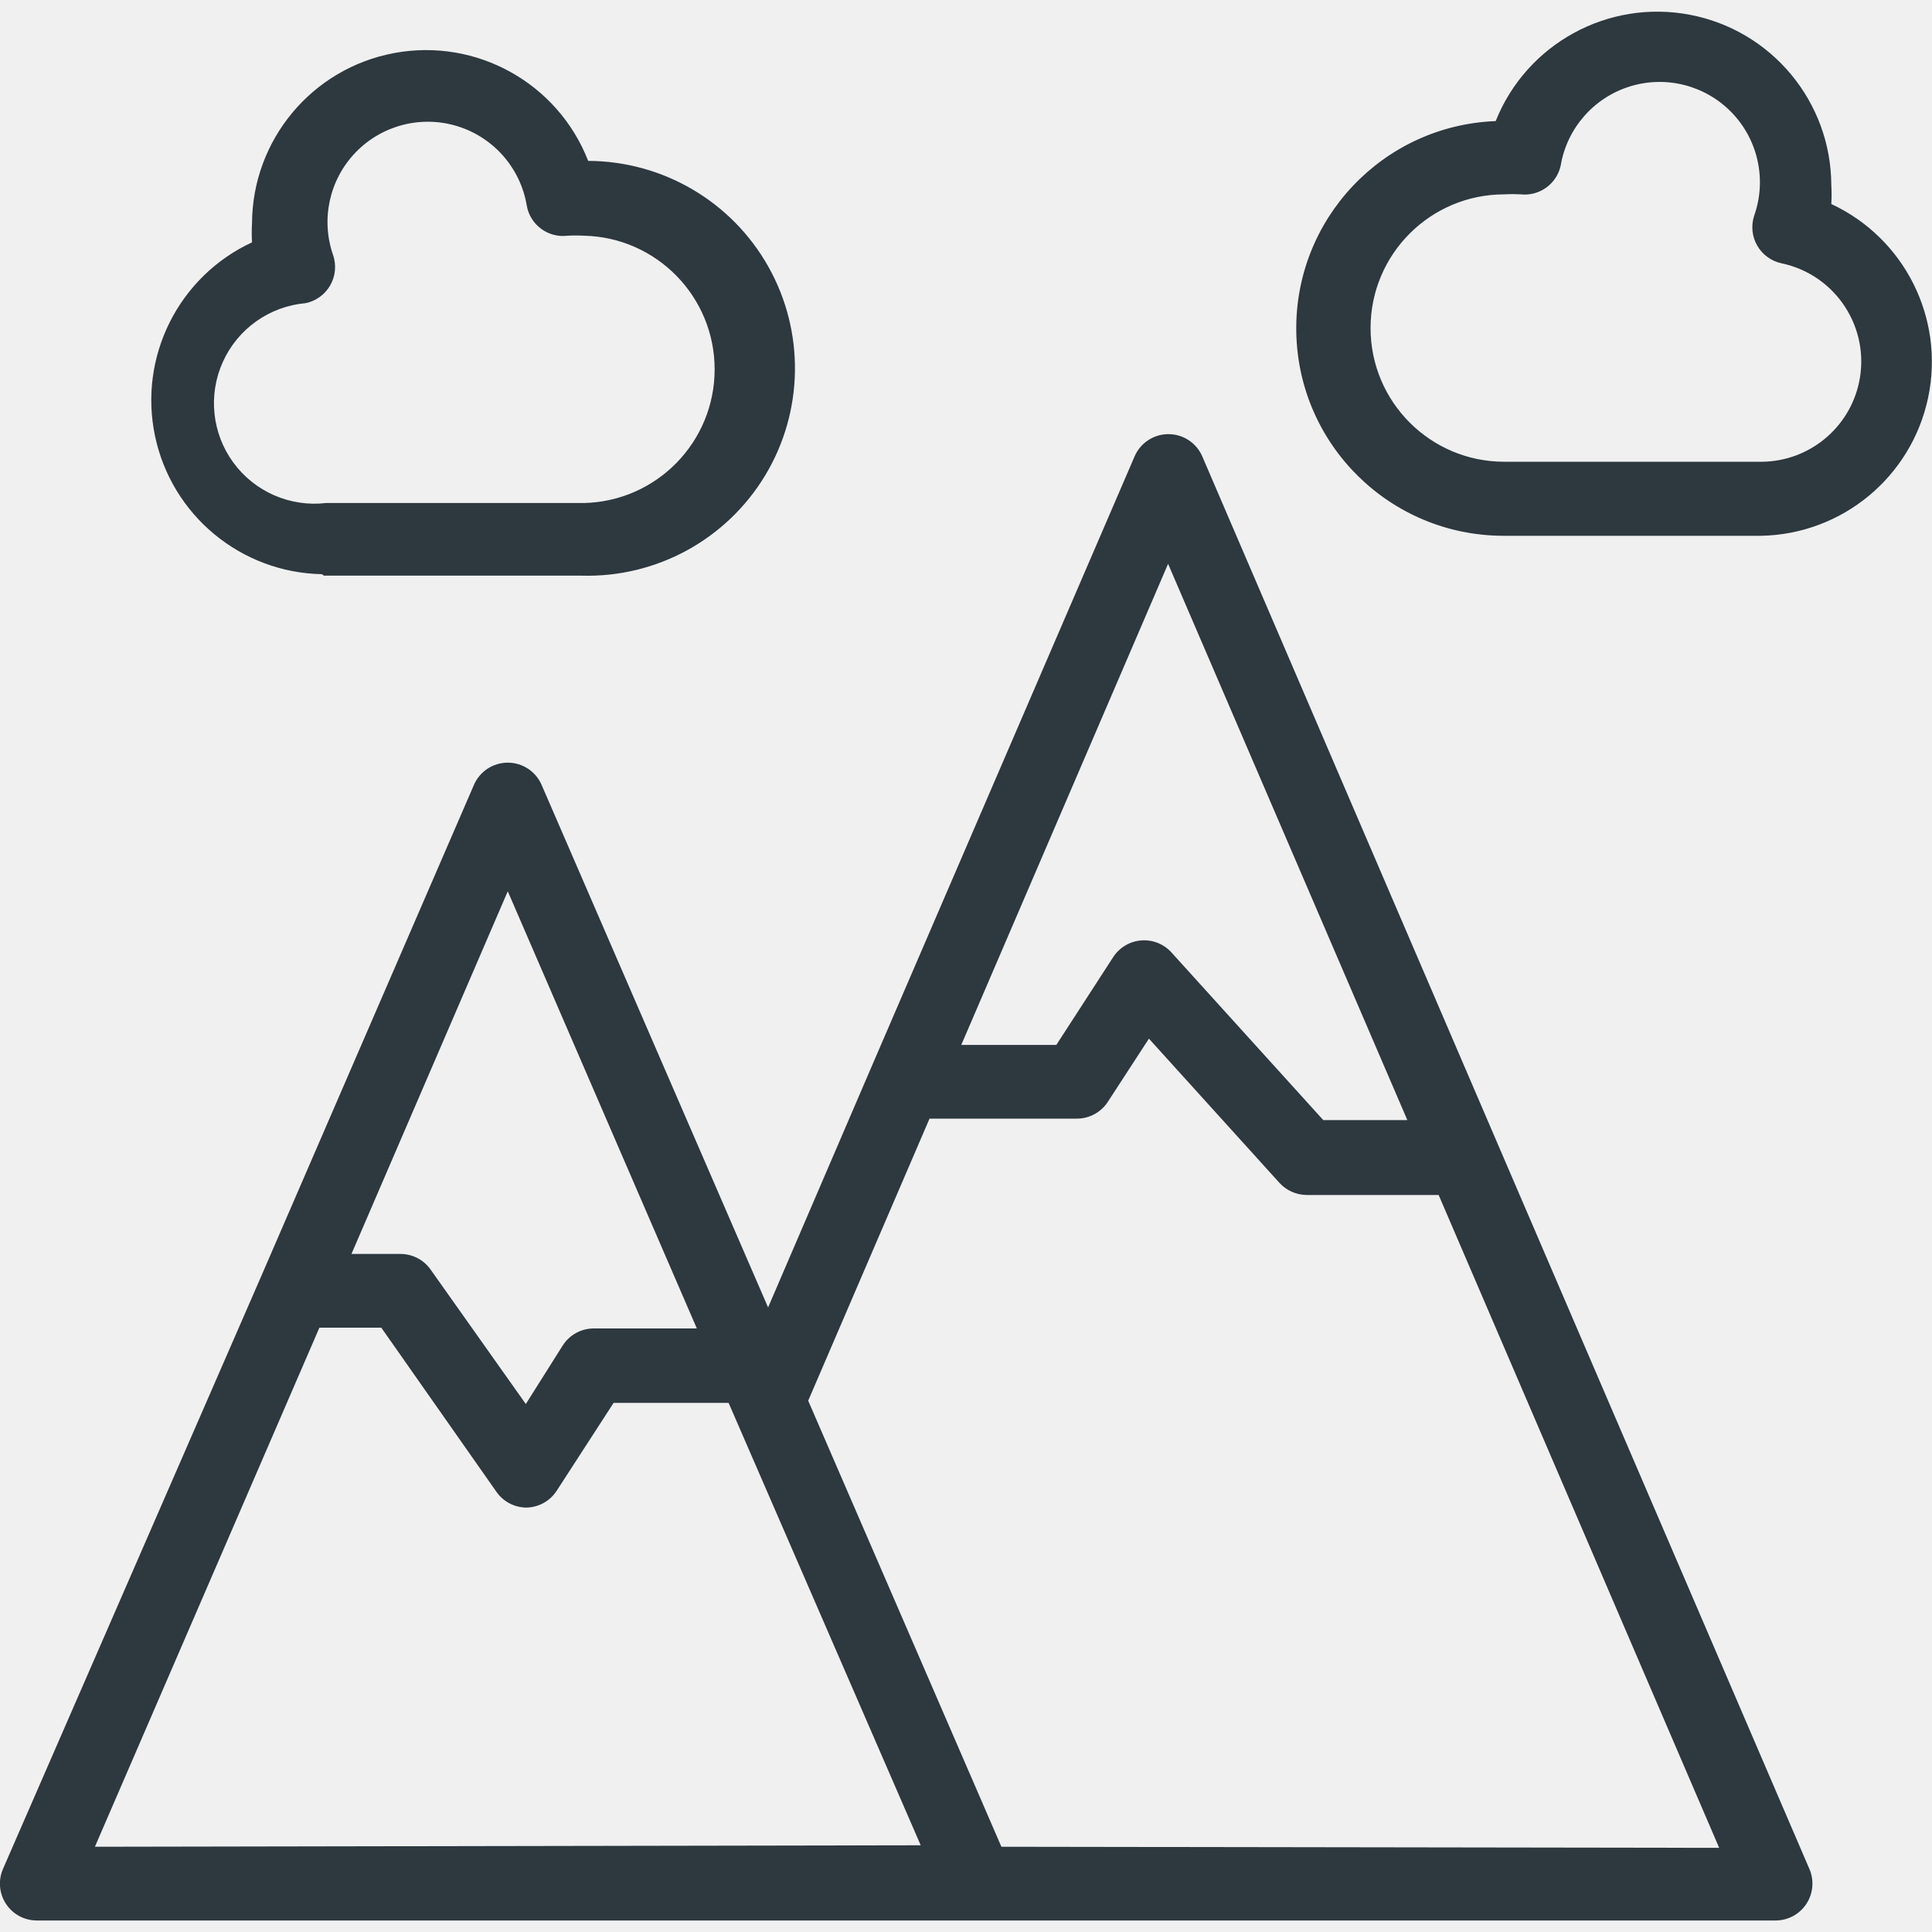
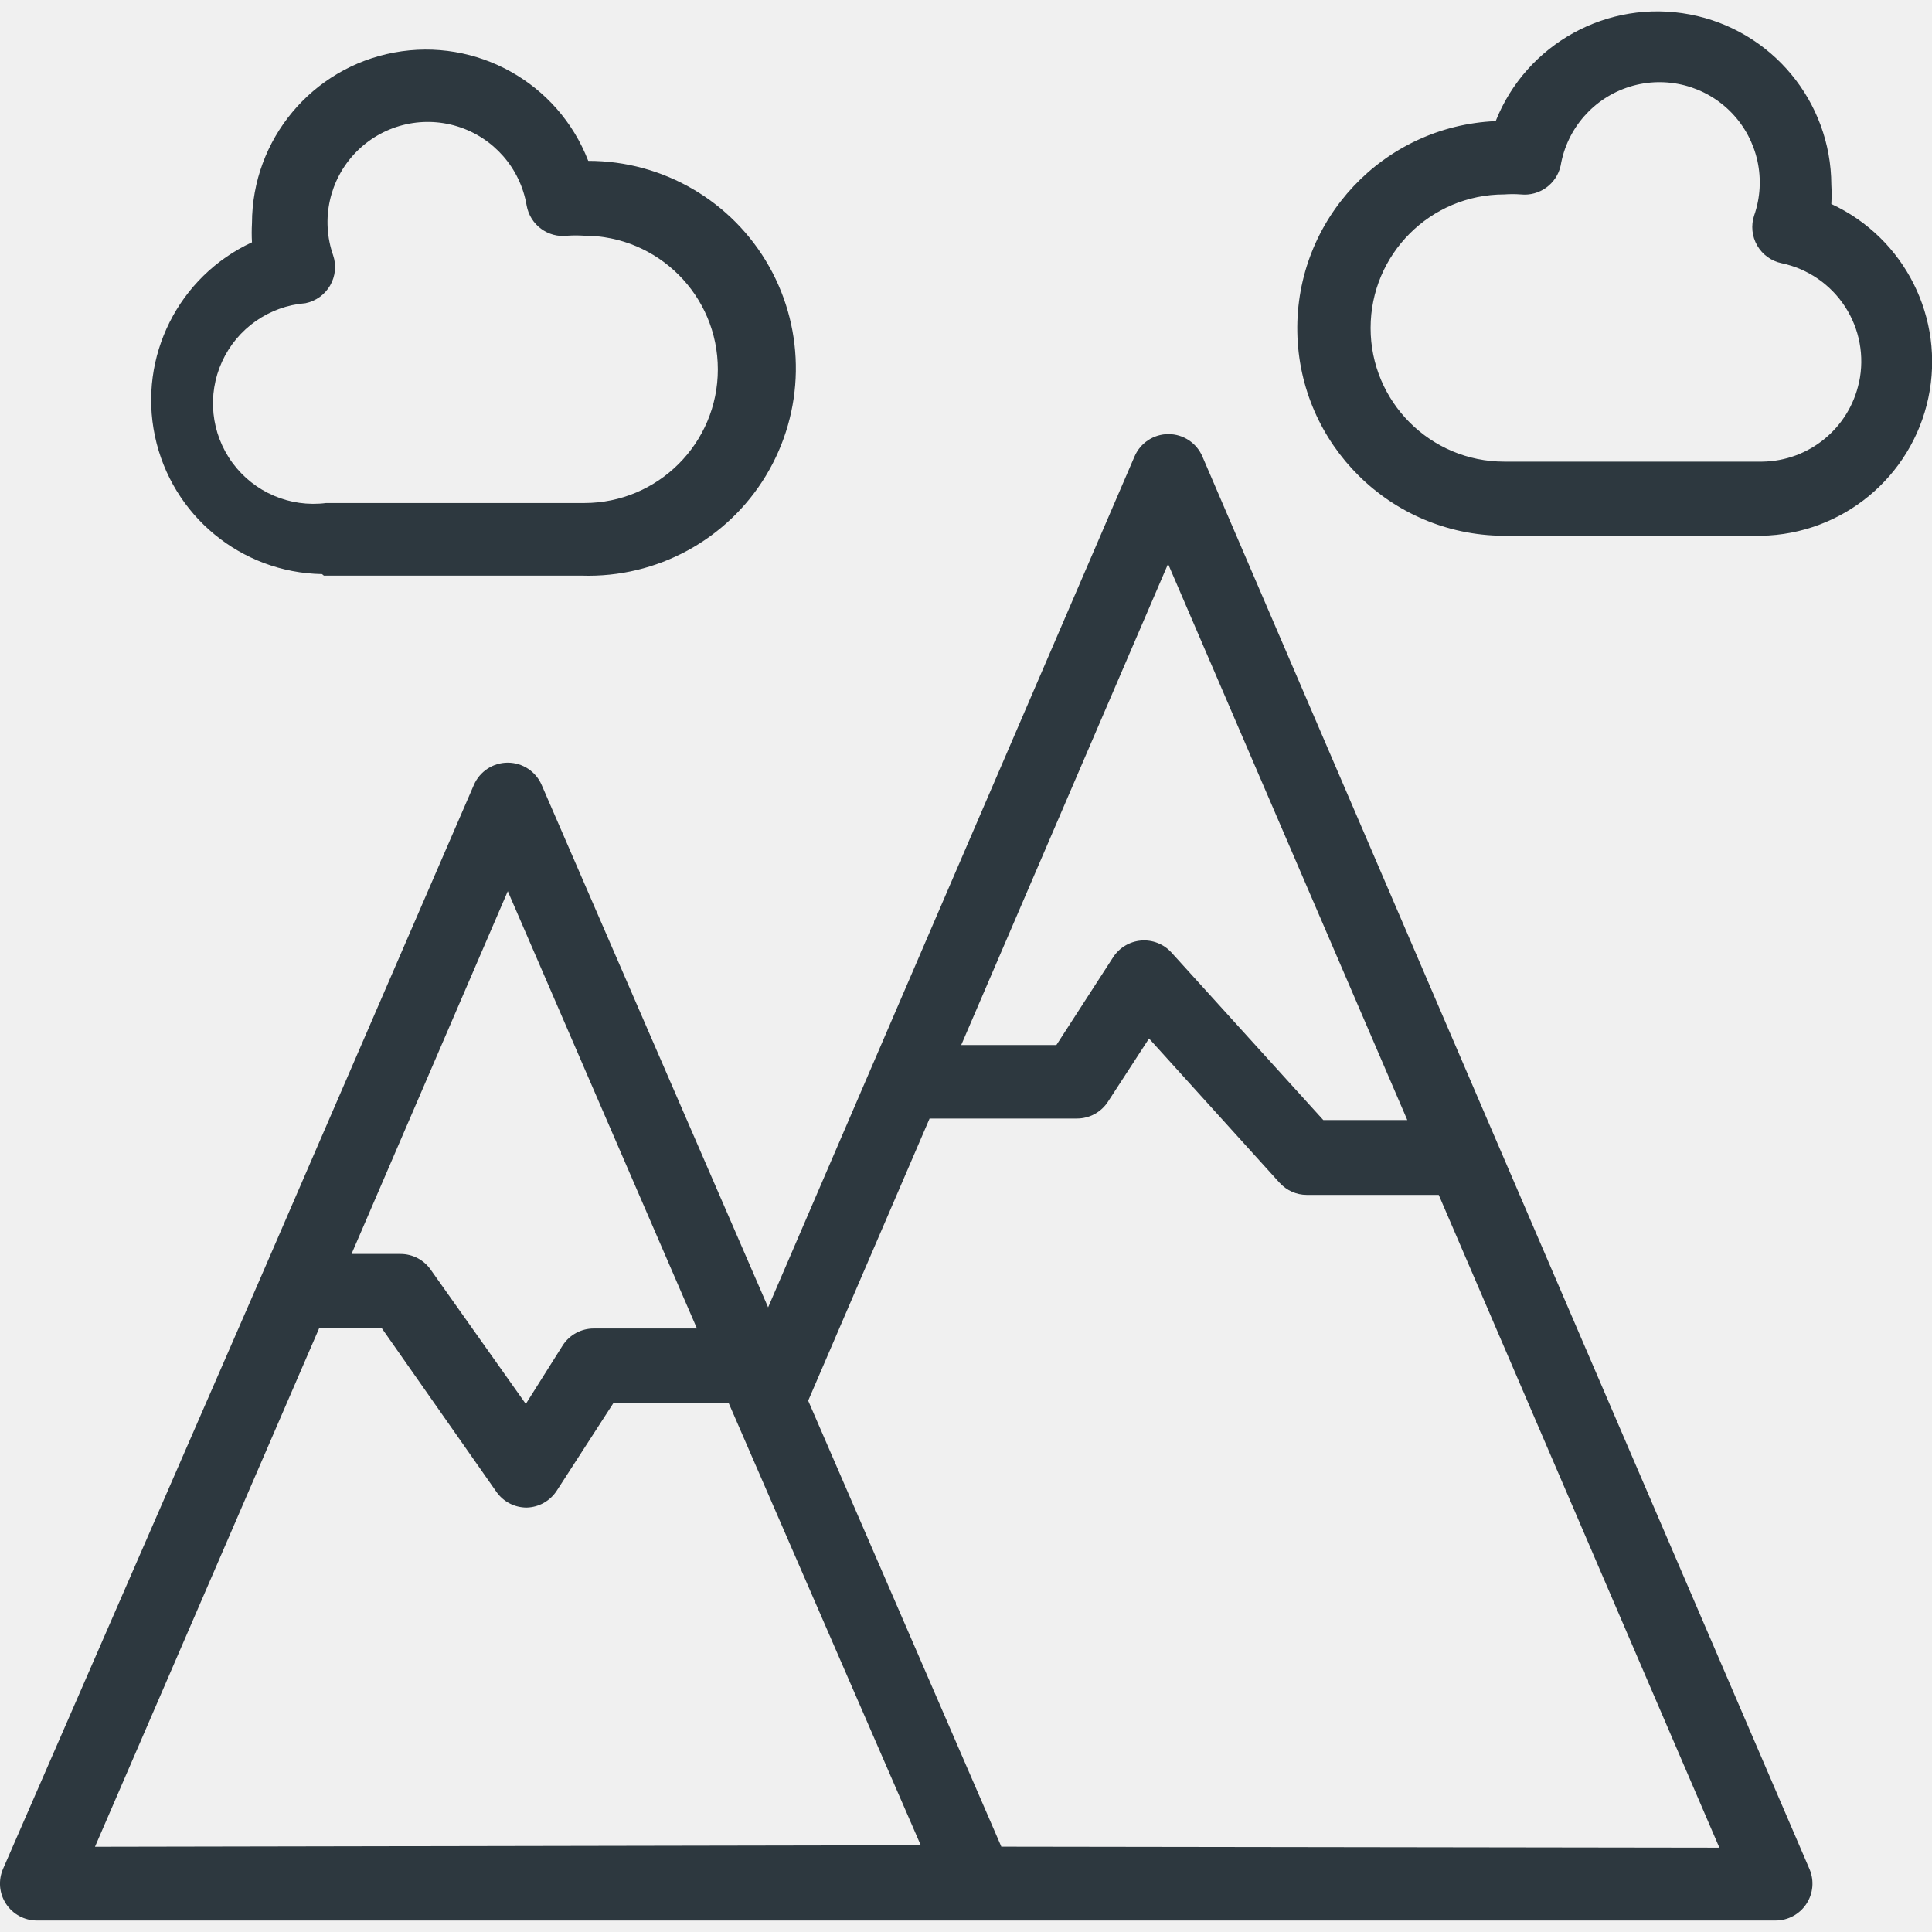
- <svg xmlns="http://www.w3.org/2000/svg" width="25" height="25" fill="none">
+ <svg xmlns="http://www.w3.org/2000/svg" viewBox="0 0 19 19" fill="none">
  <g clip-path="url(#a)" fill="#2D383F">
-     <path d="m23.415 24.188-4.04-9.398-3.817-8.883a.477.477 0 0 0-.877 0l-3.407 7.905-1.335 3.106-2.93-6.76a.477.477 0 0 0-.877 0l-2.753 6.359-3.34 7.666a.477.477 0 0 0 .44.668h22.498a.477.477 0 0 0 .438-.663Zm-8.3-16.892 3.096 7.198h-1.088l-1.965-2.17a.477.477 0 0 0-.754.062l-.735 1.135h-1.23l2.676-6.225ZM6.57 11.532l2.447 5.658H7.682a.477.477 0 0 0-.4.22l-.478.758-1.23-1.737a.477.477 0 0 0-.391-.205h-.635l2.023-4.694ZM1.228 23.897l2.905-6.717h.801l1.489 2.123a.477.477 0 0 0 .391.205.477.477 0 0 0 .391-.22l.735-1.135h1.488l2.486 5.725-10.686.019Zm11.73 0-2.5-5.772 1.57-3.65h1.908a.477.477 0 0 0 .401-.22l.53-.815 1.688 1.865c.09.1.219.157.353.158h1.708l3.63 8.448-9.288-.014ZM7.611 2.082a2.252 2.252 0 0 0-4.35.806 2.18 2.18 0 0 0 0 .248 2.252 2.252 0 0 0 .906 4.294l.024.019H7.53a2.684 2.684 0 1 0 .081-5.367Zm-.053 4.427H4.22a1.3 1.3 0 1 1-.267-2.586.477.477 0 0 0 .358-.62 1.298 1.298 0 1 1 2.505-.644c.043.25.276.423.529.391.071-.004.143-.004.214 0a1.73 1.73 0 0 1 0 3.459ZM23.697 2.64a2.184 2.184 0 0 0 0-.248 2.252 2.252 0 0 0-4.343-.825 2.684 2.684 0 0 0 .097 5.366h3.34a2.252 2.252 0 0 0 .906-4.293Zm.359 2.308a1.298 1.298 0 0 1-1.252 1.027h-3.339a1.73 1.73 0 0 1 0-3.46c.072-.004.143-.004.215 0a.477.477 0 0 0 .515-.371 1.298 1.298 0 1 1 2.505.644.477.477 0 0 0 .357.62c.701.15 1.148.839.999 1.54Z" />
+     <path d="m17.796 18.383-3.071-7.143-2.9-6.75a.363.363 0 0 0-.668 0L8.57 10.497l-1.016 2.36L5.327 7.72a.363.363 0 0 0-.667 0l-2.092 4.833L.03 18.379a.363.363 0 0 0 .334.508h17.098a.363.363 0 0 0 .334-.504ZM11.487 5.545l2.353 5.47h-.826L11.52 9.367a.363.363 0 0 0-.573.047l-.558.863h-.936l2.034-4.731Zm-6.493 3.22 1.86 4.3H5.839a.362.362 0 0 0-.305.166l-.363.576-.935-1.32a.362.362 0 0 0-.297-.155h-.482l1.537-3.568Zm-4.06 9.397 2.207-5.105h.61l1.13 1.613a.362.362 0 0 0 .298.156.363.363 0 0 0 .297-.167l.558-.863h1.131l1.89 4.351-8.122.015Zm8.914 0-1.9-4.387L9.142 11h1.45a.363.363 0 0 0 .305-.167l.403-.62 1.283 1.418c.069.076.166.12.268.12h1.298l2.76 6.42-7.06-.01ZM5.785 1.582a1.711 1.711 0 0 0-3.307.613 1.656 1.656 0 0 0 0 .188 1.711 1.711 0 0 0 .689 3.263l.018.015h2.538a2.04 2.04 0 1 0 .062-4.079Zm-.04 3.365H3.207a.988.988 0 1 1-.203-1.965.363.363 0 0 0 .272-.472.986.986 0 1 1 1.903-.49c.034.191.21.322.403.298a1.24 1.24 0 0 1 .163 0 1.314 1.314 0 0 1 0 2.629ZM18.01 2.006a1.647 1.647 0 0 0 0-.189 1.711 1.711 0 0 0-3.301-.626 2.04 2.04 0 0 0 .073 4.078h2.538a1.711 1.711 0 0 0 .69-3.263Zm.272 1.754a.986.986 0 0 1-.95.78h-2.539a1.314 1.314 0 0 1 0-2.628c.055-.004.109-.004.163 0a.363.363 0 0 0 .392-.283.986.986 0 1 1 1.903.49.363.363 0 0 0 .272.47.986.986 0 0 1 .76 1.17Z" />
  </g>
  <defs>
    <clipPath id="a">
-       <path fill="#fff" d="M0 0h25v25H0z" />
+       <path fill="#fff" d="M0 0h19v19H0z" />
    </clipPath>
  </defs>
</svg>
